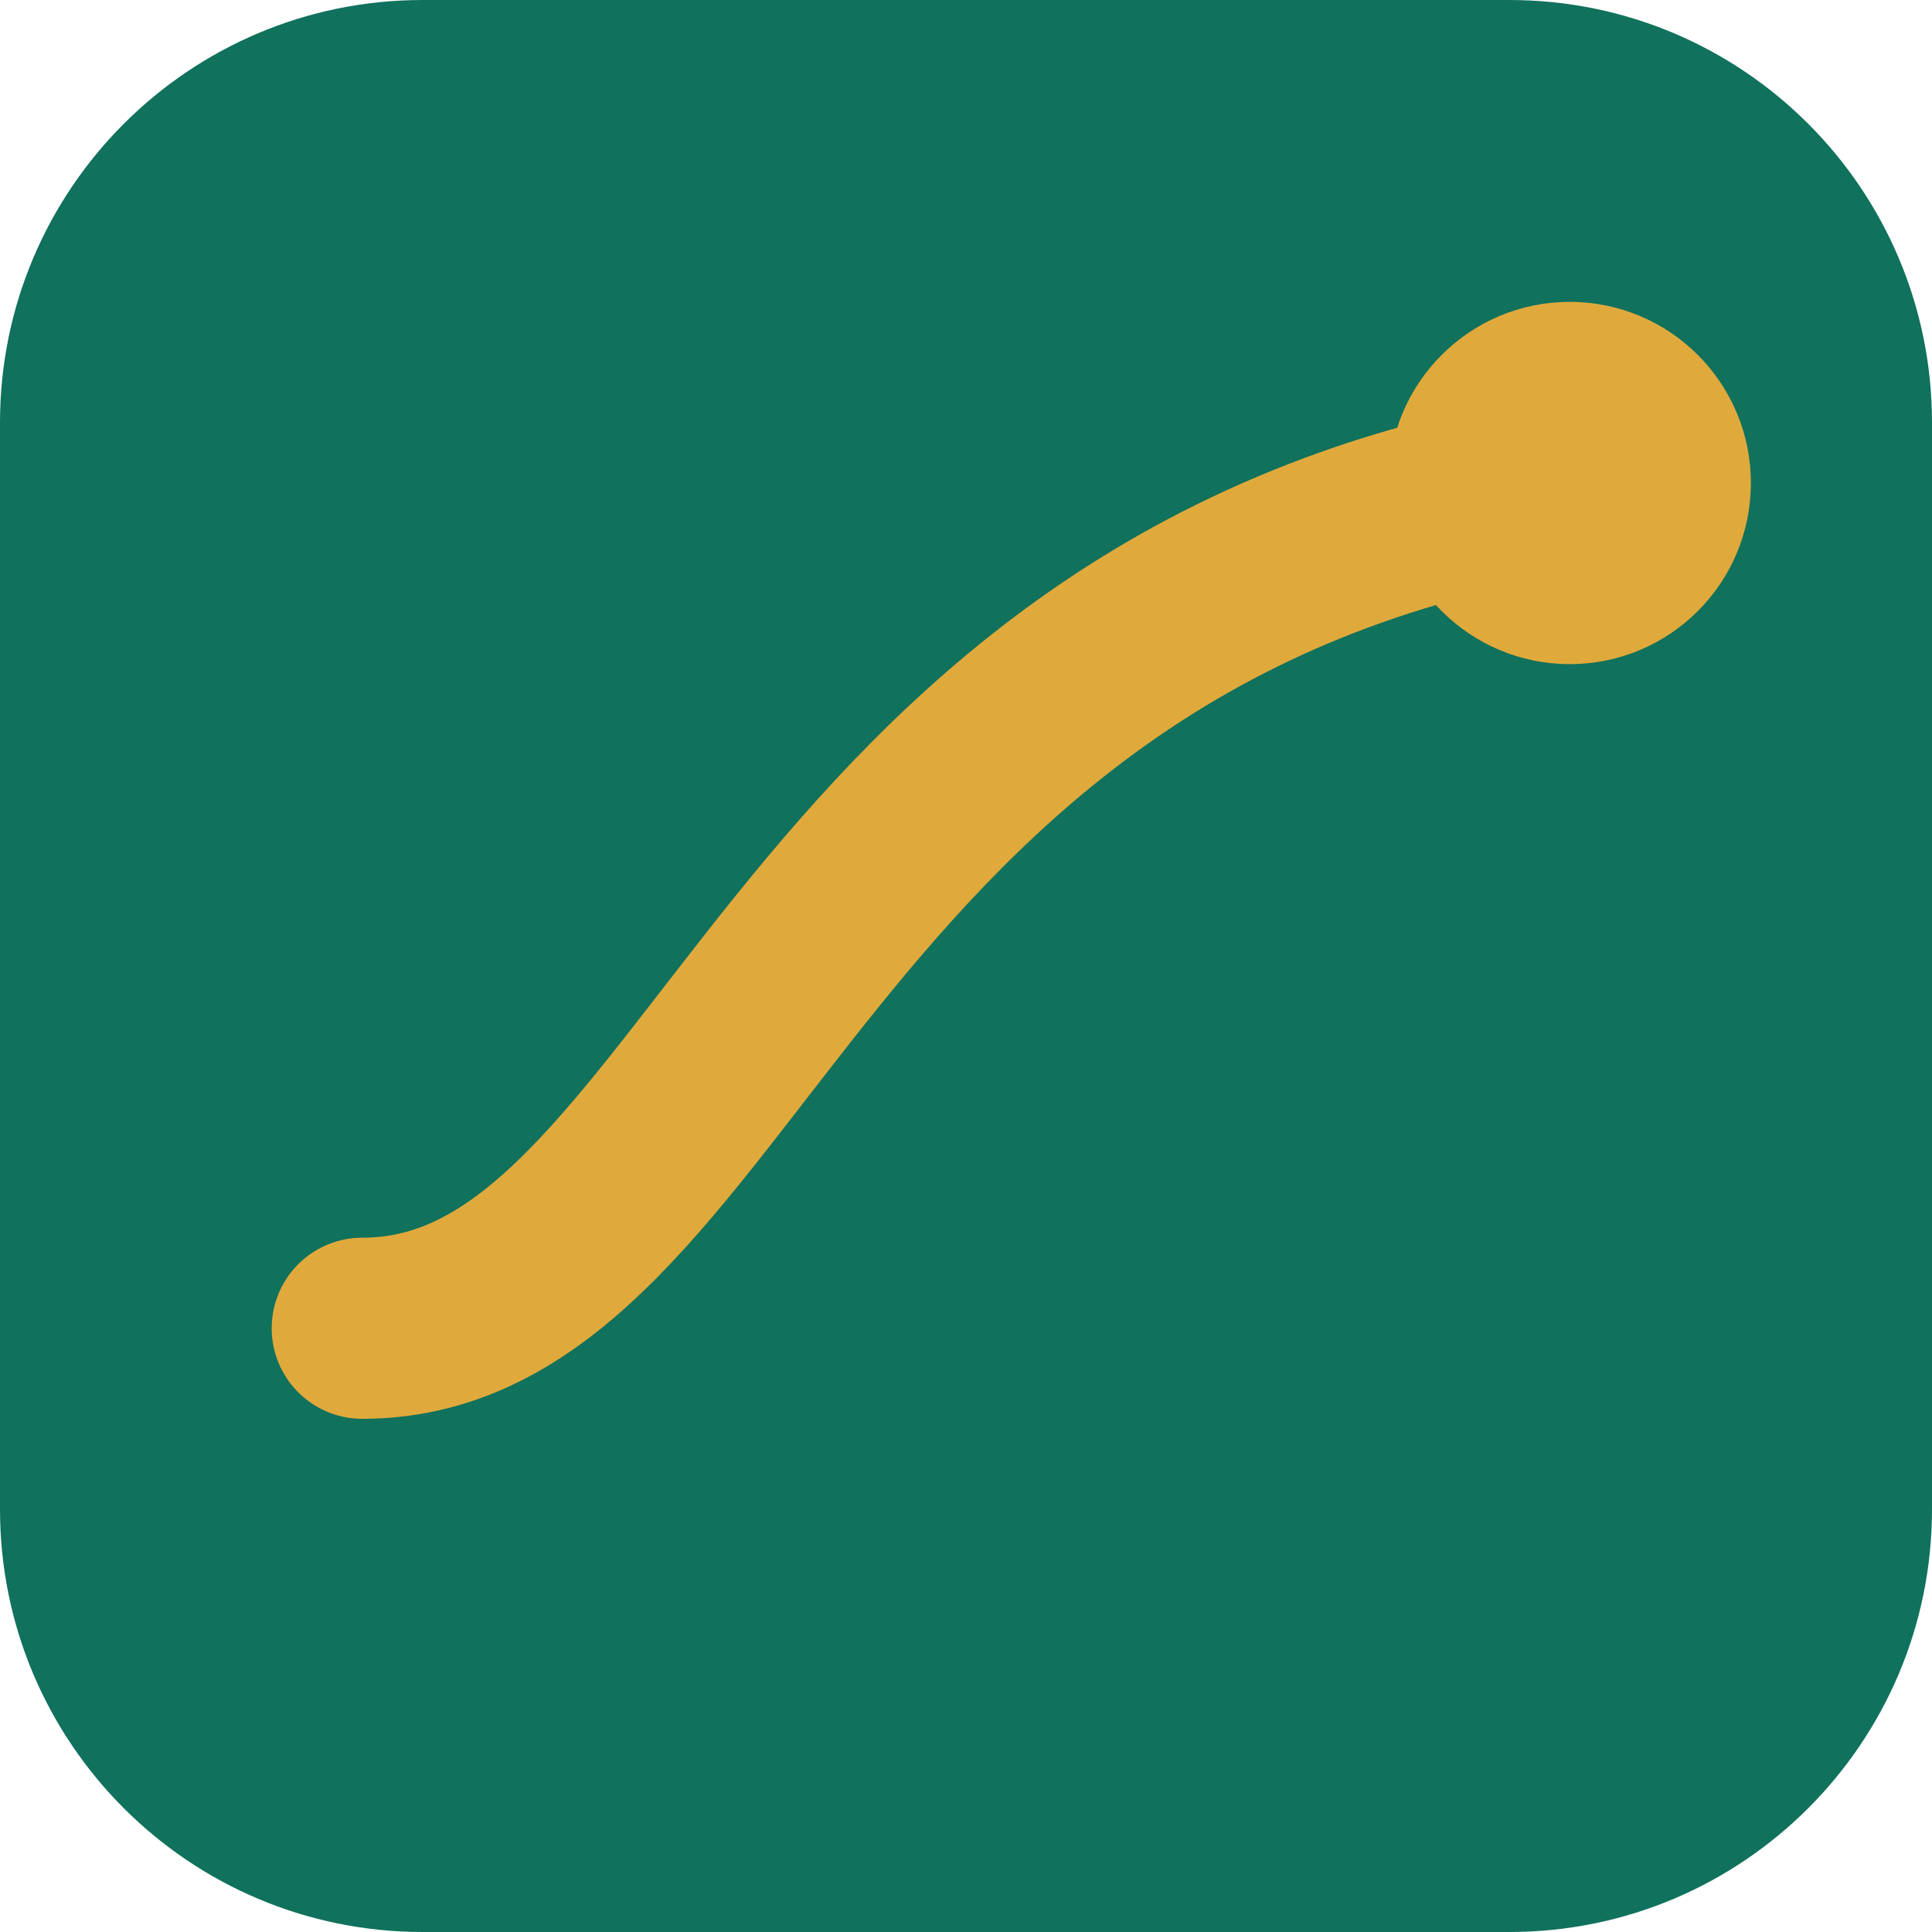
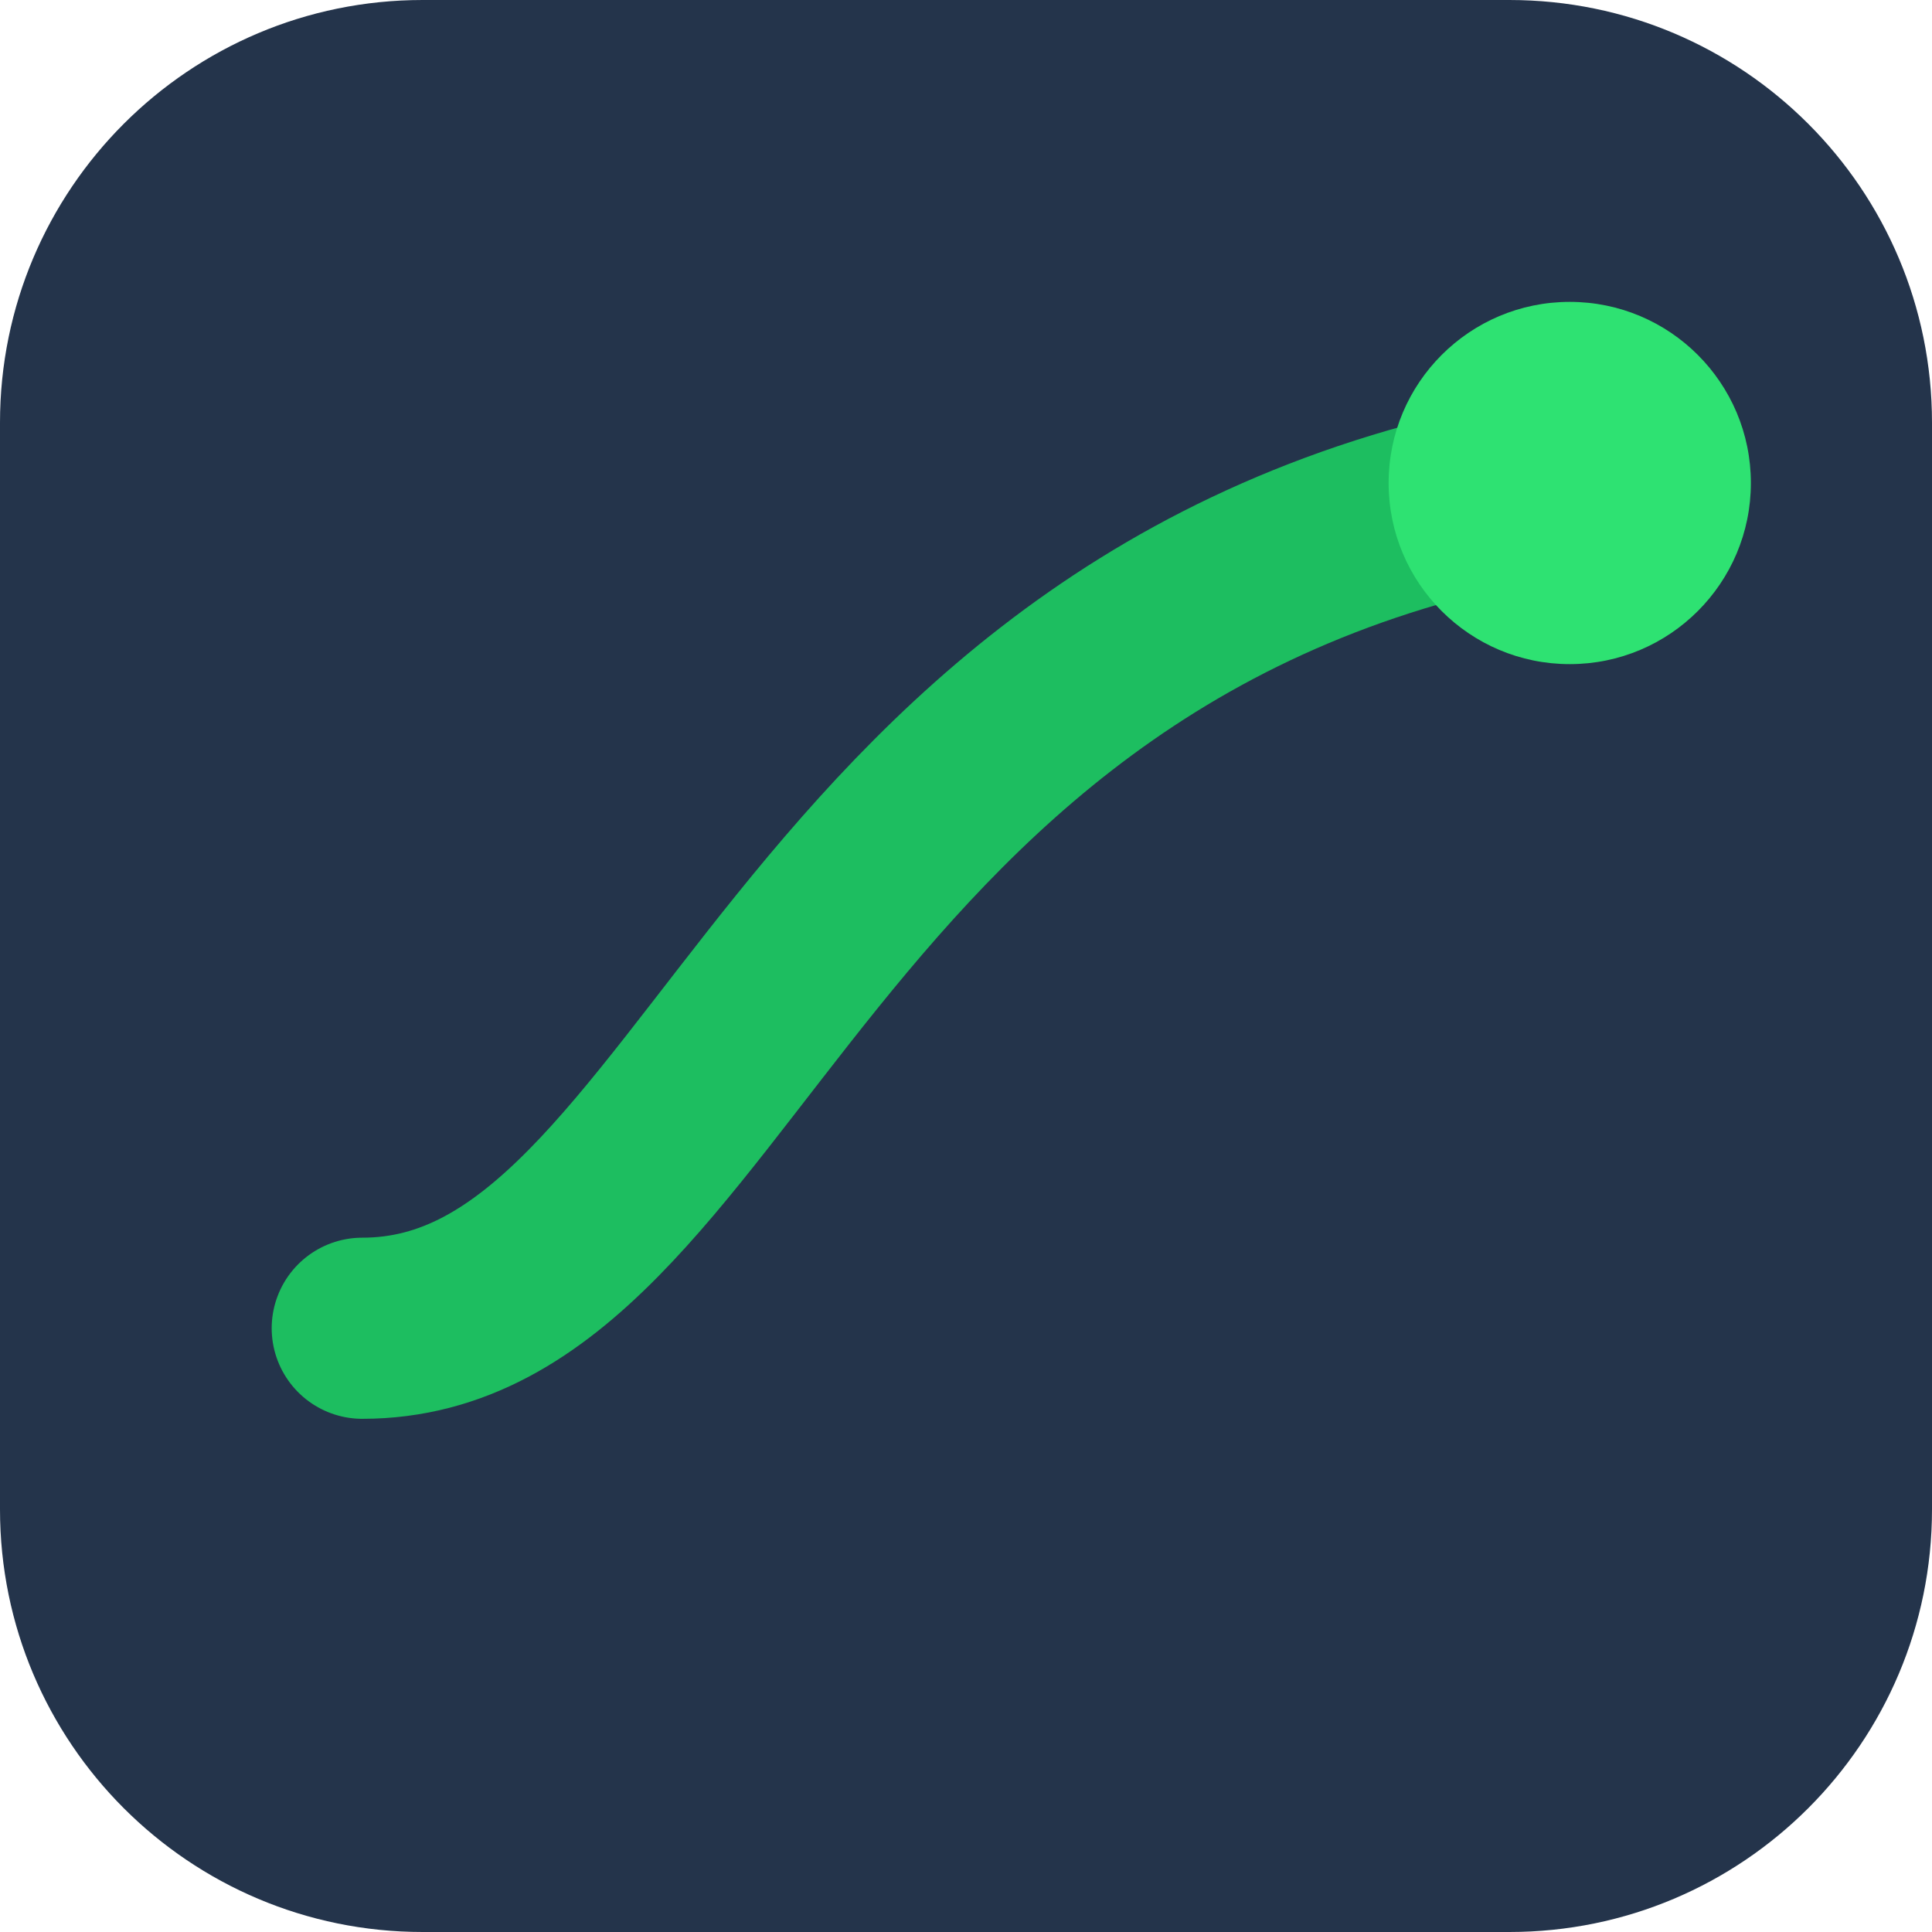
<svg xmlns="http://www.w3.org/2000/svg" viewBox="0 0 64 64">
-   <rect width="64" height="64" rx="14" fill="#10715C" />
-   <path d="M12 44 C24 44, 26 20, 52 16" fill="none" stroke="#E0A93C" stroke-width="6" stroke-linecap="round" />
-   <circle cx="52" cy="16" r="6" fill="#E0A93C" />
+   <rect width="64" height="64" rx="14" fill="#24344B" />
+   <path d="M12 44 C24 44, 26 20, 52 16" fill="none" stroke="#1DBE60" stroke-width="6" stroke-linecap="round" />
+   <circle cx="52" cy="16" r="6" fill="#2EE272" />
</svg>
